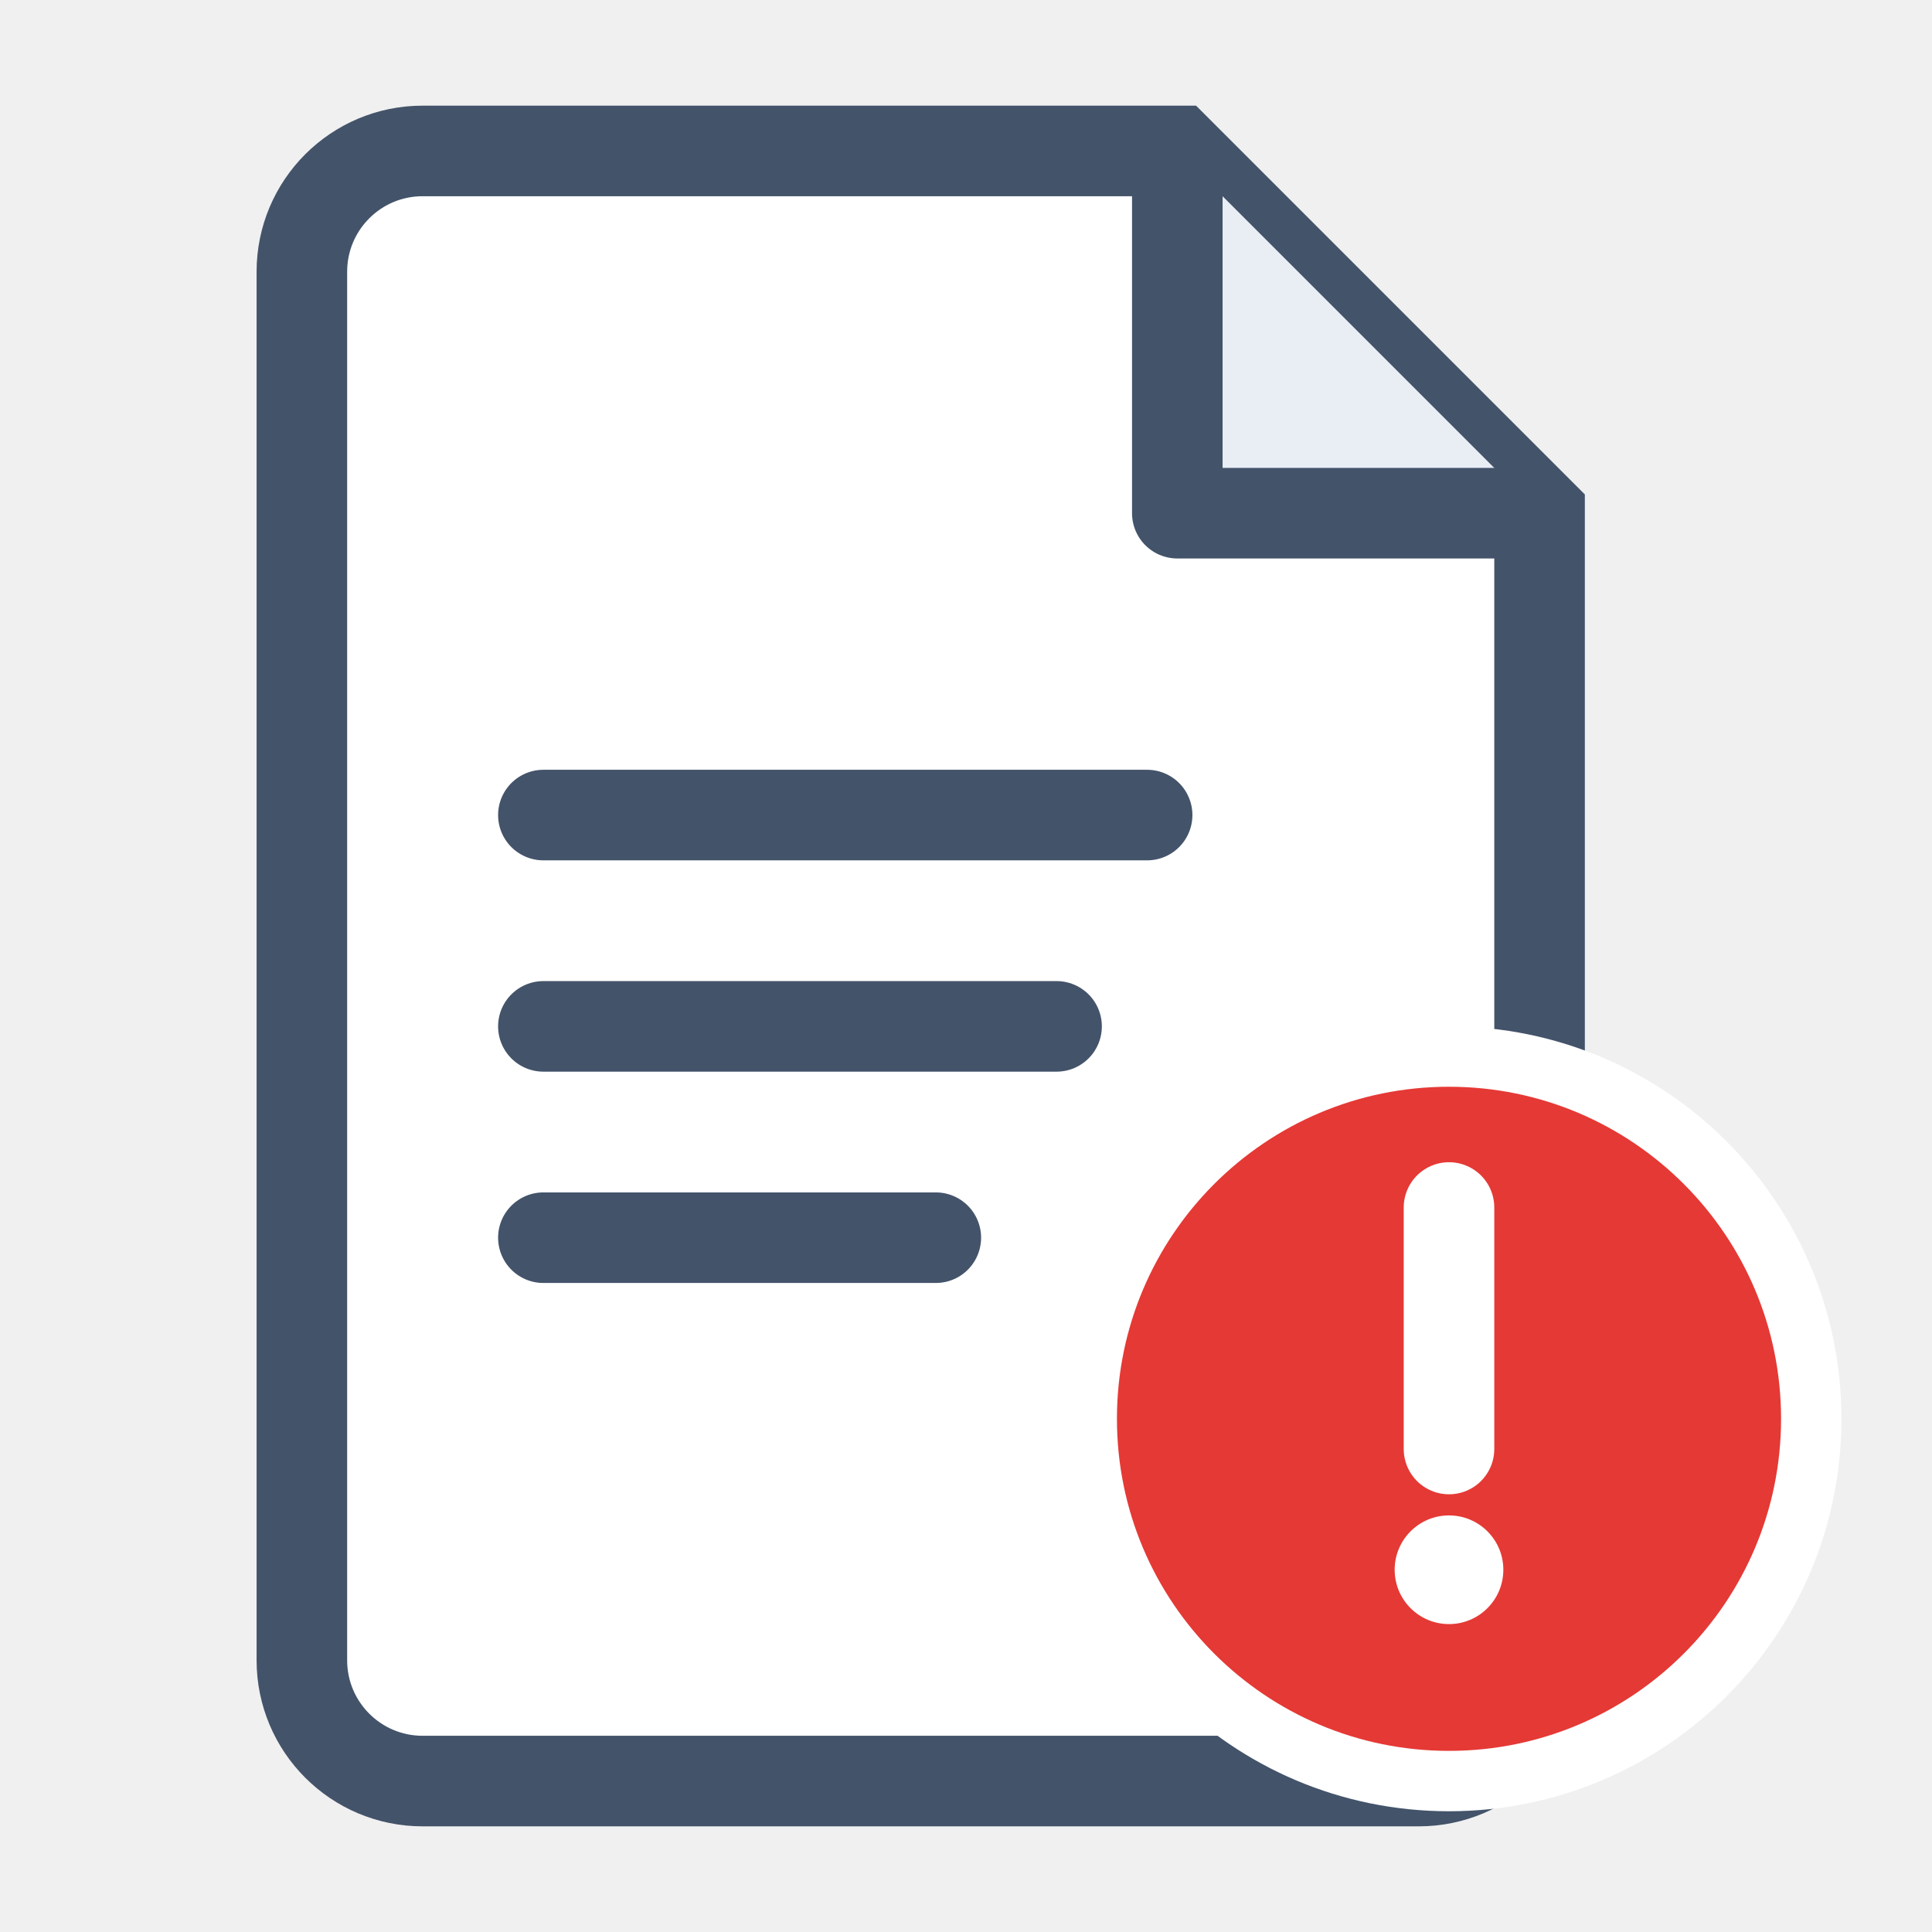
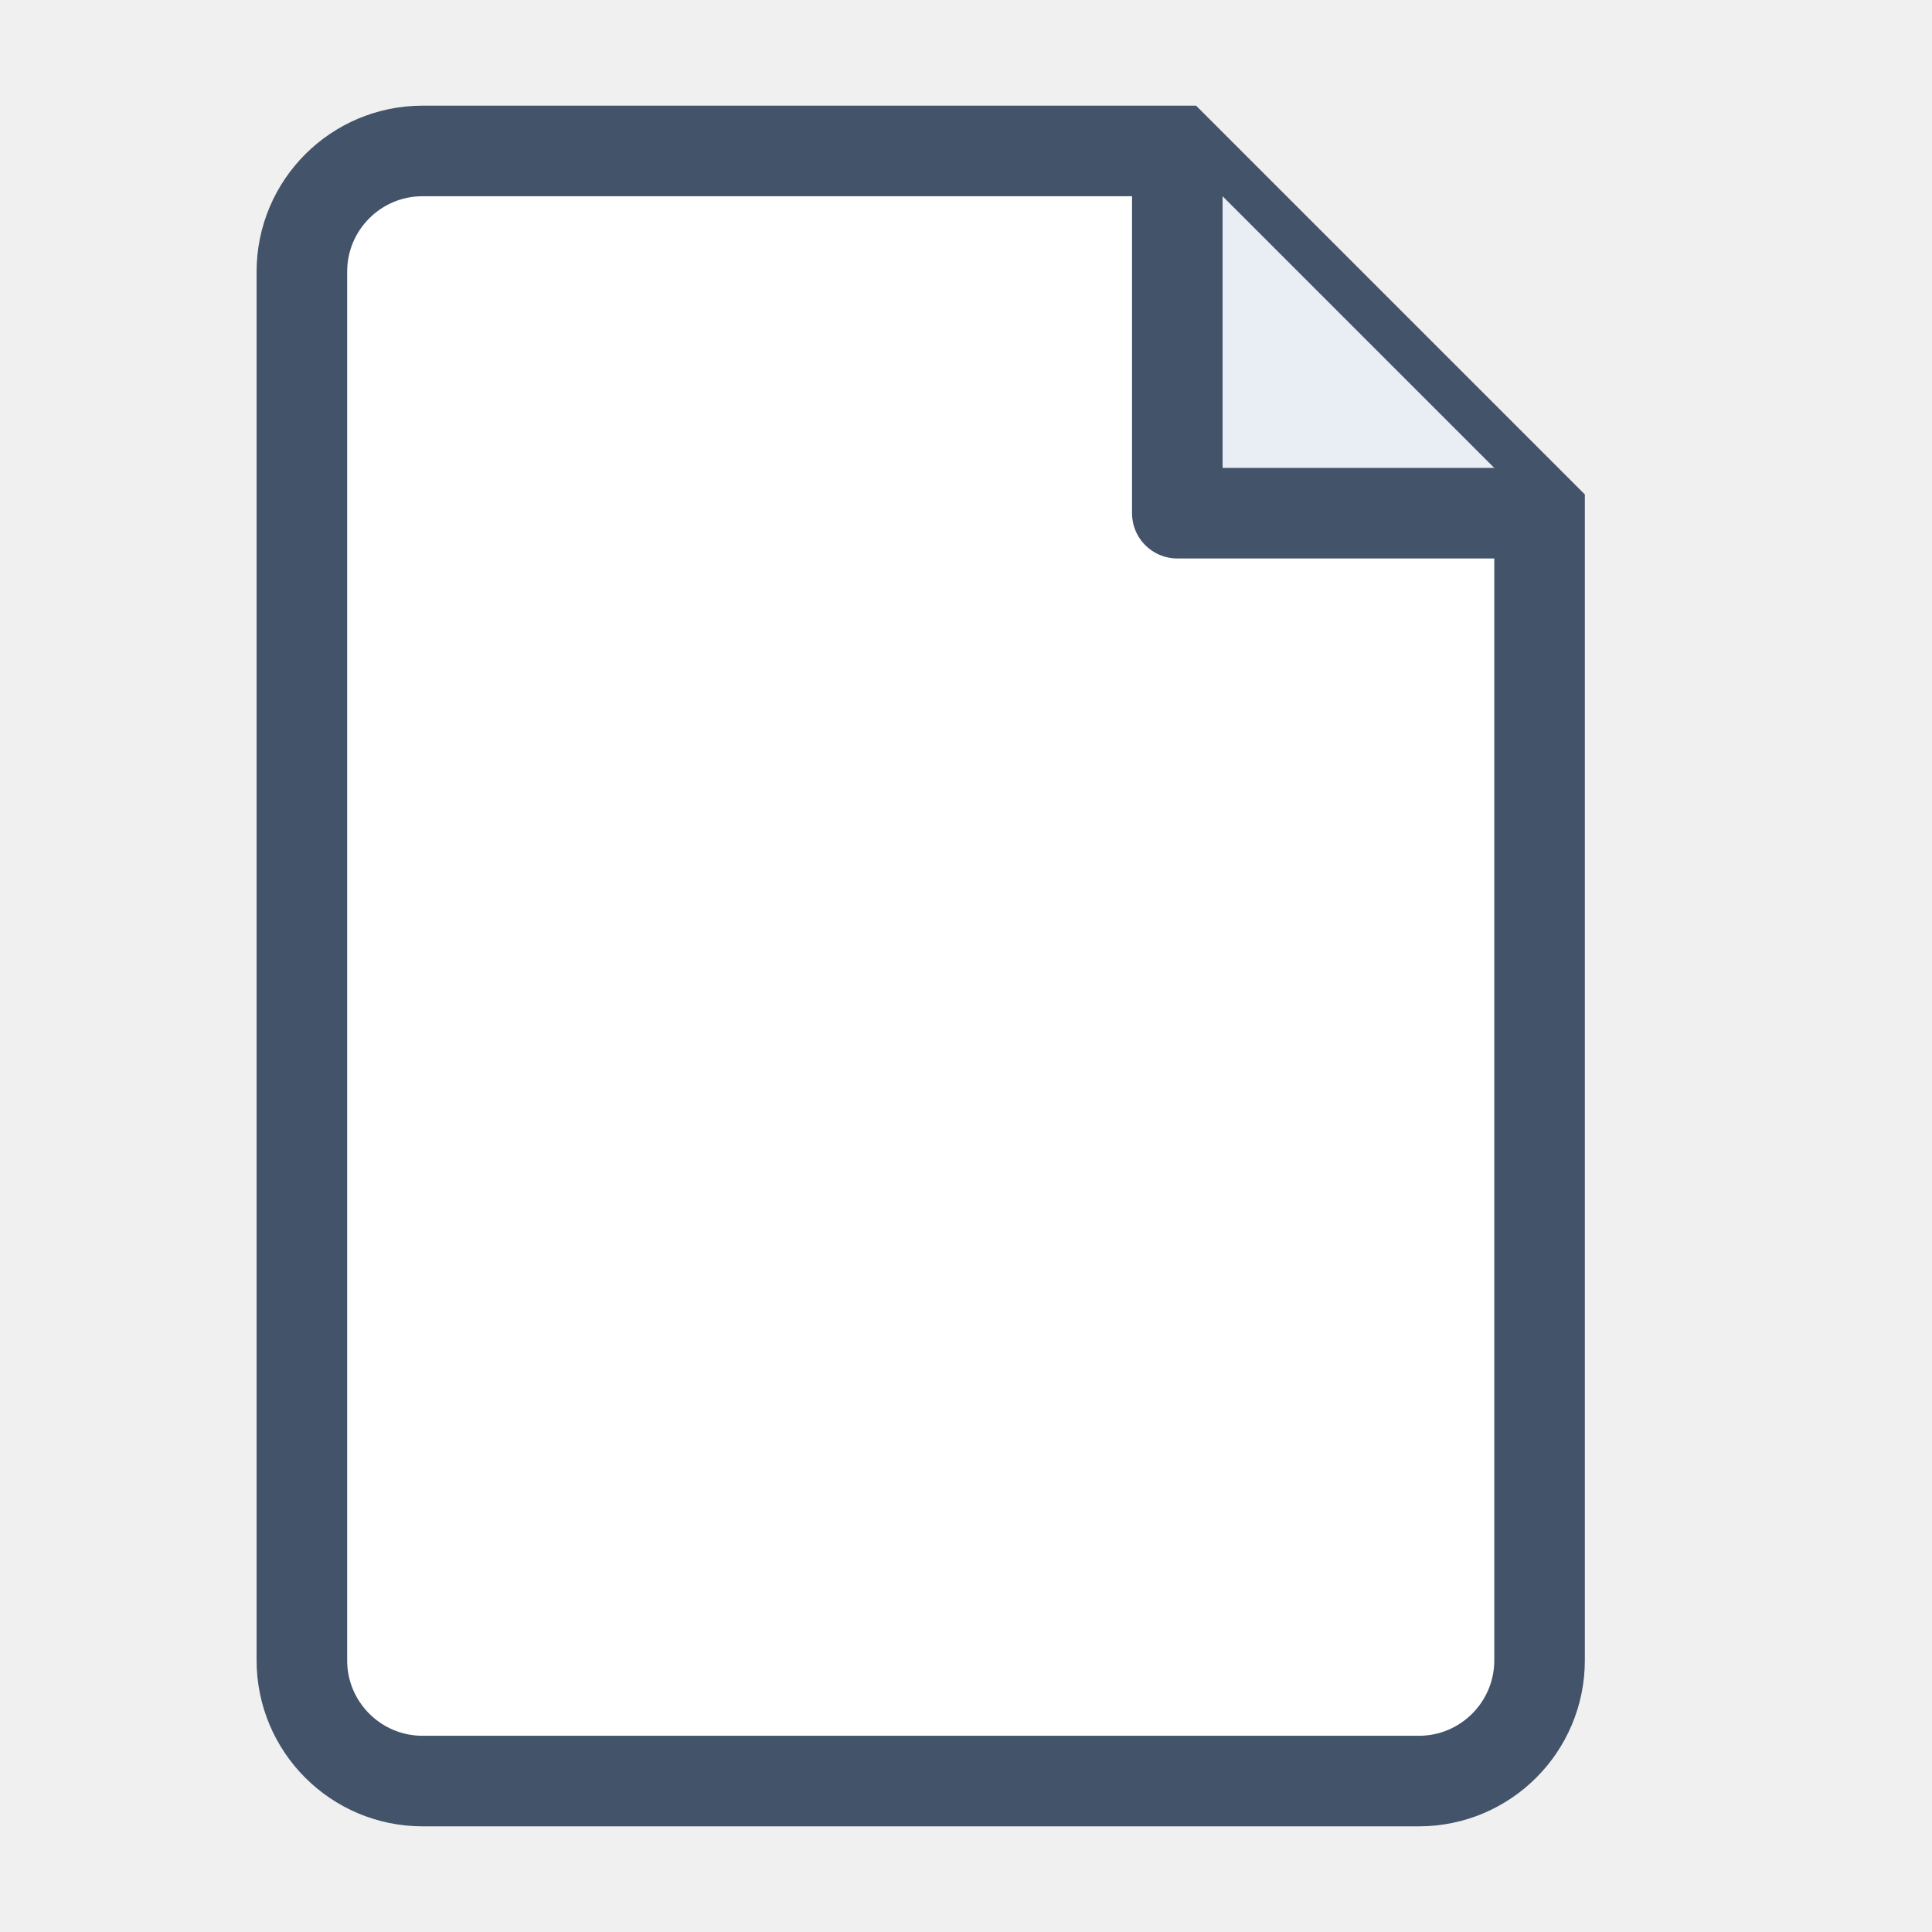
<svg xmlns="http://www.w3.org/2000/svg" viewBox="0 0 64 64" role="img">
  <path d="M14 5h25l12 12v38a4 4 0 0 1-4 4H14a4 4 0 0 1-4-4V9a4 4 0 0 1 4-4Z" fill="#fff" stroke="#43536a" stroke-width="3" />
  <path d="M39 5v12h12" fill="#e9eef5" stroke="#43536a" stroke-width="3" stroke-linejoin="round" />
-   <path d="M18 27h20M18 34h17M18 41h13" fill="none" stroke="#43536a" stroke-width="3" stroke-linecap="round" />
-   <circle cx="48" cy="47" r="12" fill="#e53935" stroke="#fff" stroke-width="2" />
-   <path d="M48 40v8" stroke="#fff" stroke-width="3" stroke-linecap="round" />
-   <circle cx="48" cy="52" r="1.8" fill="#fff" />
</svg>
